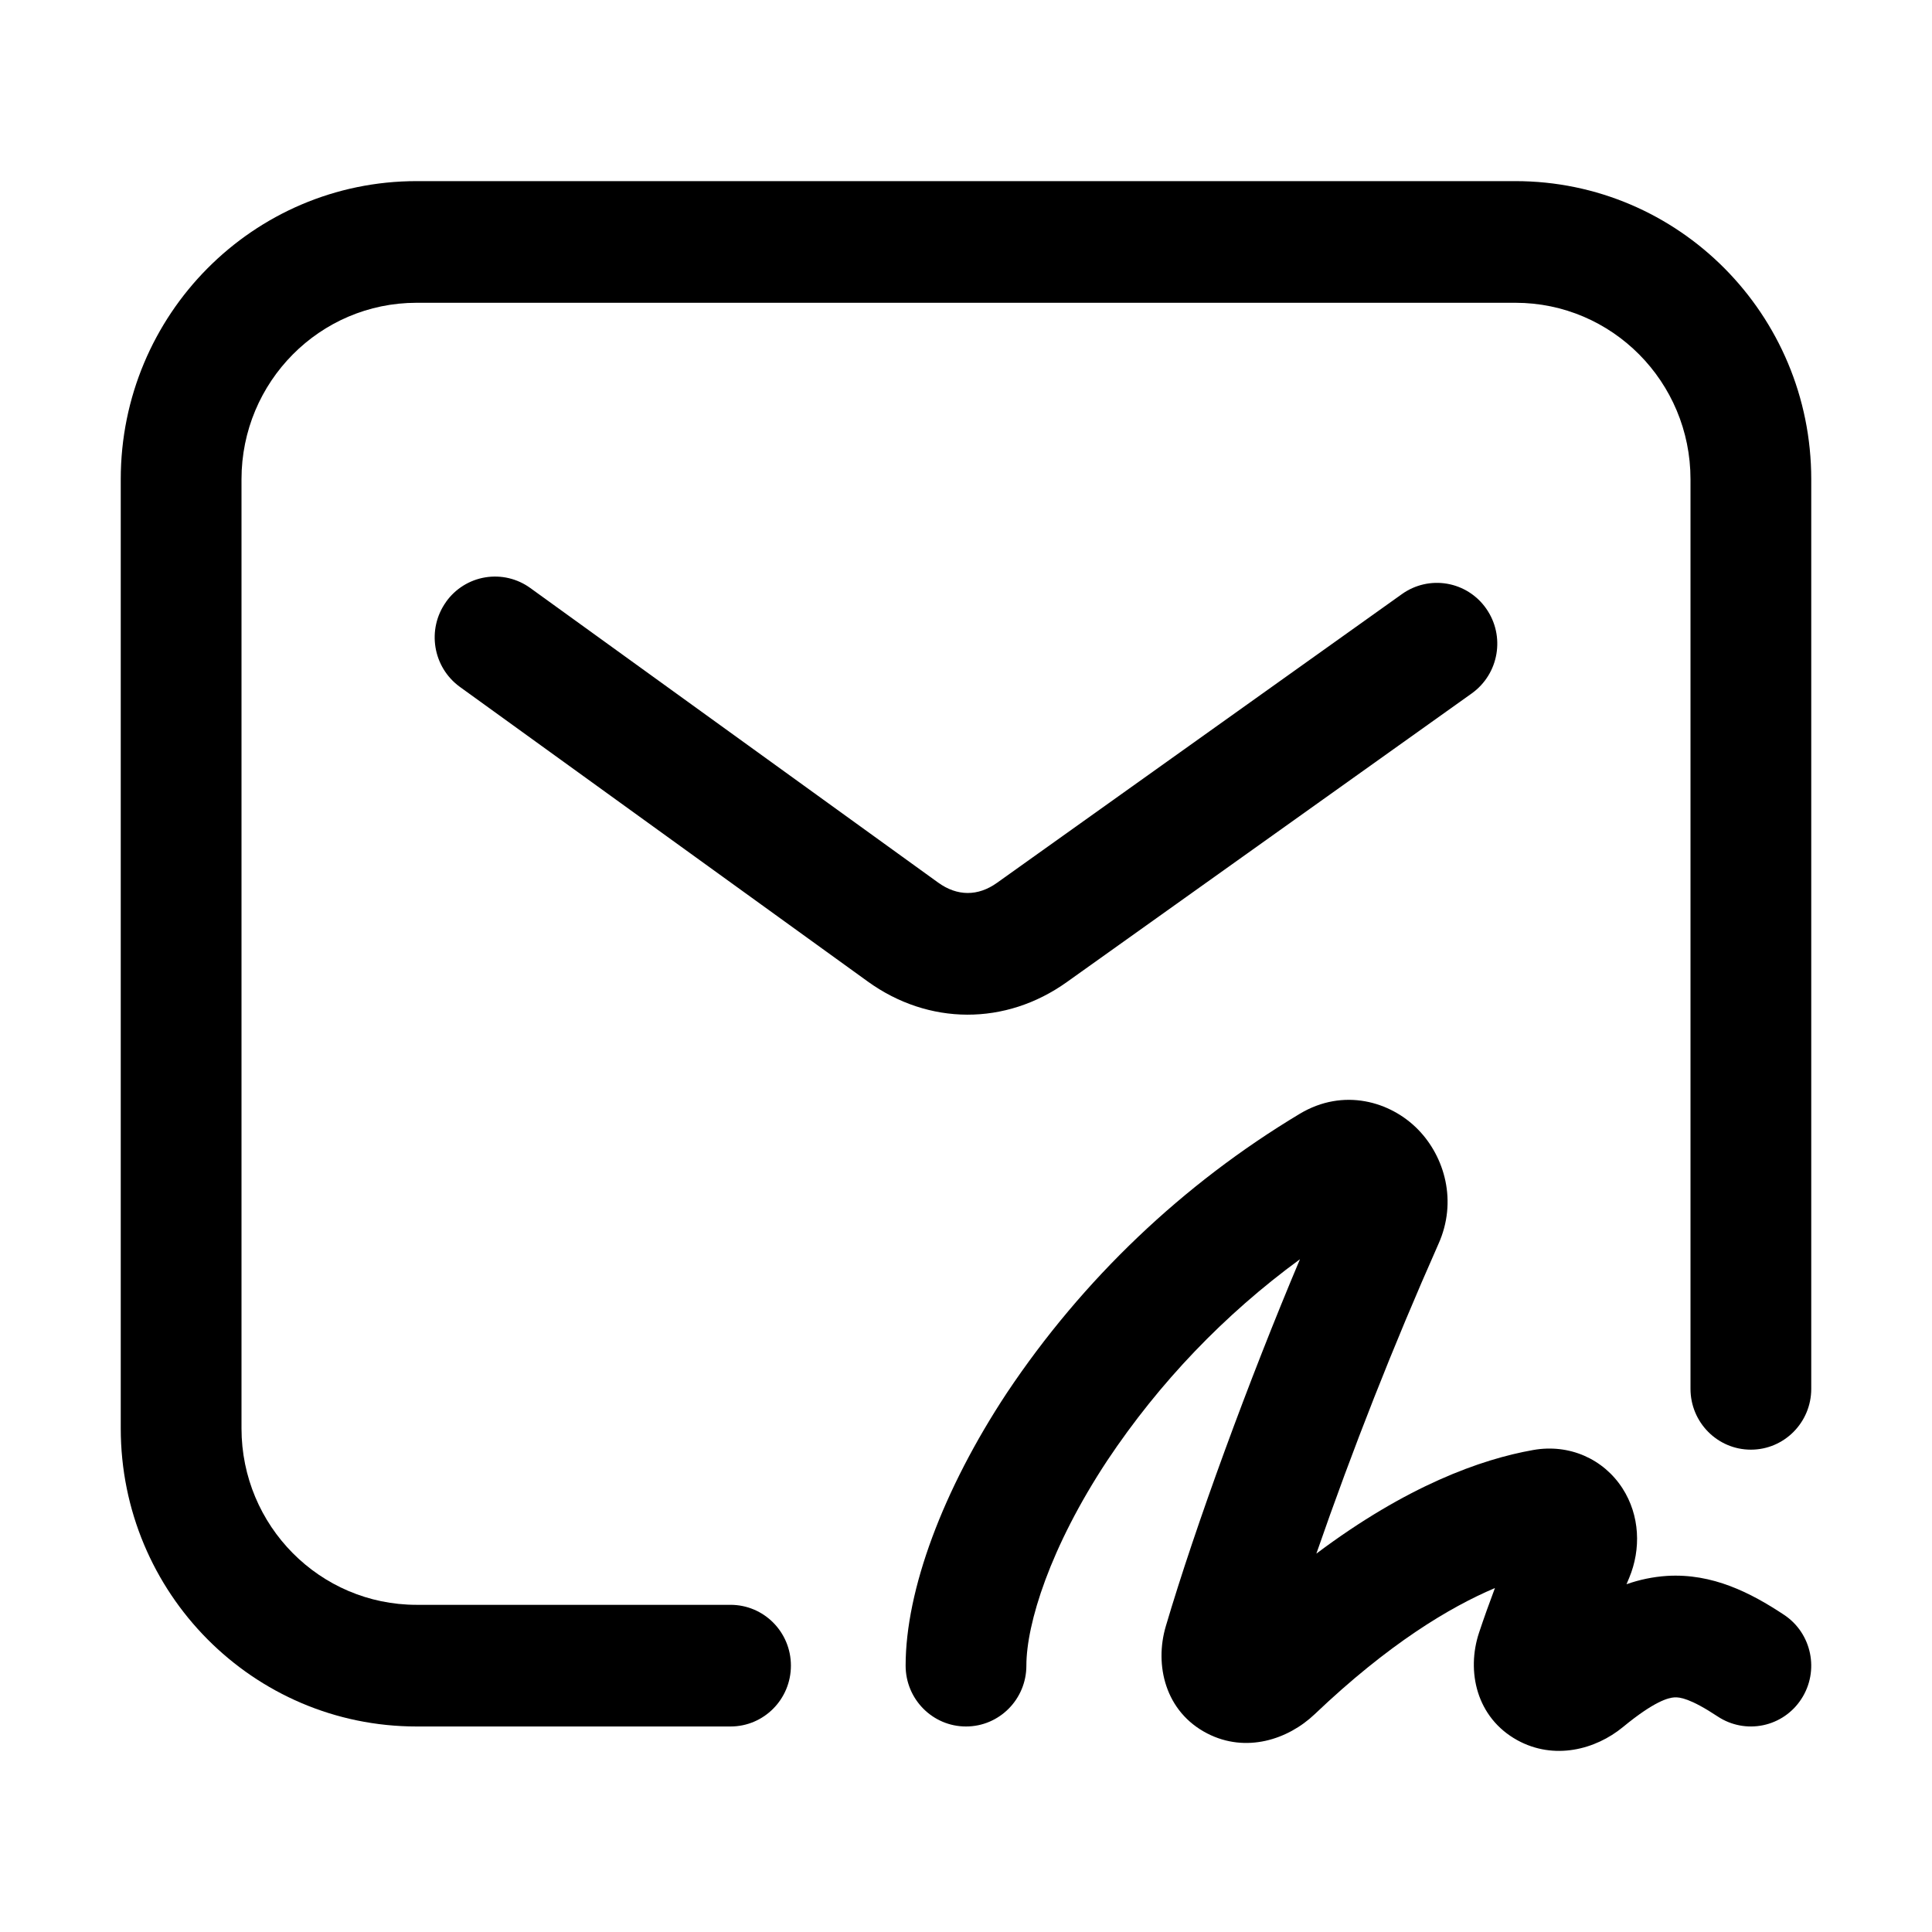
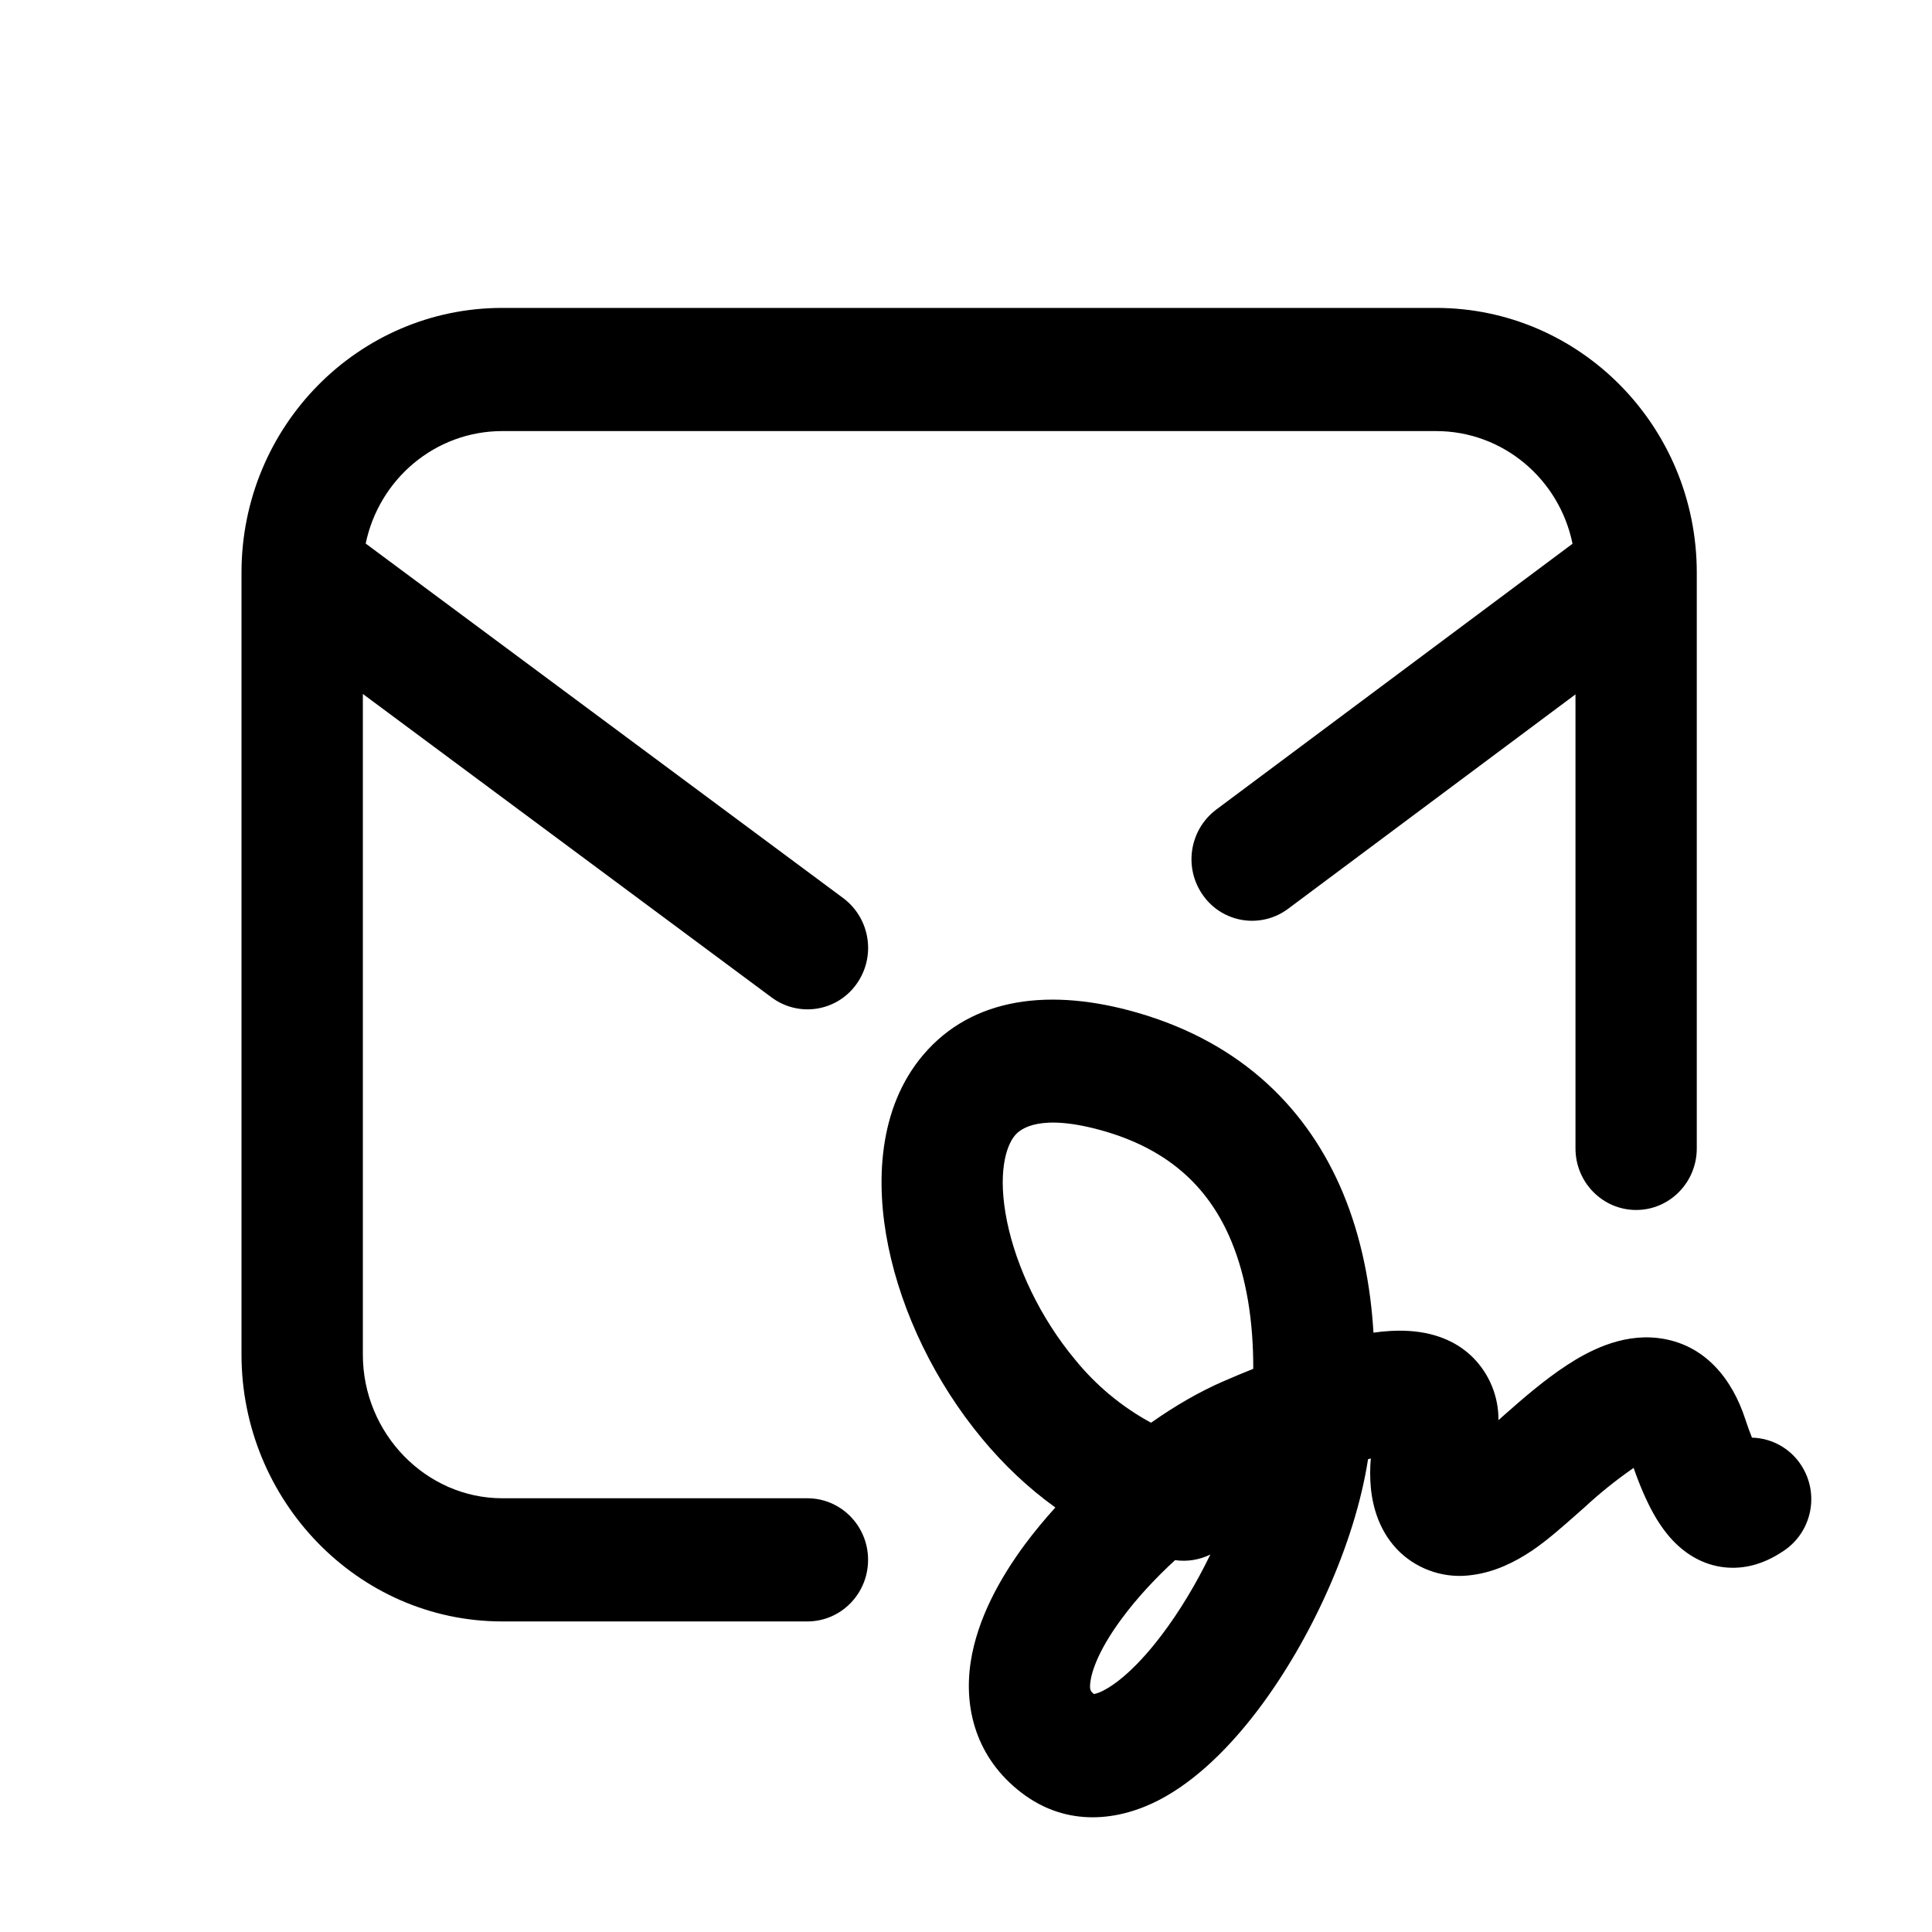
<svg xmlns="http://www.w3.org/2000/svg" width="32" height="32" fill="none" class="persona-icon" viewBox="0 0 32 32">
-   <path fill="currentColor" fill-rule="evenodd" d="M2 7.938C2 5.21 4.194 3 6.9 3h18.2C27.806 3 30 5.21 30 7.938v15.065c0 .557-.448 1.008-1 1.008s-1-.451-1-1.008V7.938c0-1.614-1.299-2.923-2.9-2.923H6.9C5.298 5.015 4 6.324 4 7.938v15.72c0 1.614 1.298 2.923 2.9 2.923h5.2c.552 0 1 .45 1 1.007s-.448 1.008-1 1.008H6.9c-2.706 0-4.9-2.21-4.9-4.938z" clip-rule="evenodd" />
-   <path fill="currentColor" fill-rule="evenodd" d="M7.387 9.97a.995.995 0 0 1 1.396-.231l6.755 4.879c.317.229.66.23.976.004l6.708-4.783a.995.995 0 0 1 1.394.241 1.013 1.013 0 0 1-.239 1.405l-6.708 4.782c-1.013.723-2.288.718-3.296-.01l-6.756-4.88a1.013 1.013 0 0 1-.23-1.406M21.53 20.858a13.2 13.2 0 0 0-3.188 3.33C17.39 25.629 17 26.897 17 27.588c0 .557-.448 1.008-1 1.008s-1-.451-1-1.008c0-1.25.616-2.911 1.677-4.517a15.3 15.3 0 0 1 4.851-4.623c.726-.435 1.506-.204 1.96.261.44.451.656 1.19.335 1.9a66 66 0 0 0-2.02 5.124c1.5-1.126 2.731-1.564 3.59-1.716.6-.107 1.165.148 1.479.632.292.452.31 1.011.113 1.484l-.045.107a2.5 2.5 0 0 1 .67-.138c.754-.046 1.388.279 1.94.645.46.305.589.93.285 1.395a.995.995 0 0 1-1.385.288c-.453-.3-.63-.322-.717-.316-.1.006-.333.064-.85.49-.46.379-1.144.552-1.75.22-.68-.374-.848-1.143-.635-1.783.082-.247.172-.497.263-.738-.747.316-1.762.924-2.986 2.09-.442.42-1.137.648-1.778.319-.7-.36-.877-1.136-.688-1.775.49-1.66 1.377-4.077 2.222-6.079" clip-rule="evenodd" />
+   <path fill="currentColor" d="M8.319 5.1C5.933 5.1 4 7.063 4 9.485v12.951c0 2.409 1.92 4.42 4.319 4.42h5.054c.555 0 1.005-.457 1.005-1.02 0-.564-.45-1.02-1.005-1.02H8.32c-1.263 0-2.31-1.071-2.31-2.38V11.494l6.772 5.028a.995.995 0 0 0 1.403-.221 1.03 1.03 0 0 0-.218-1.425L6.057 9.003C6.277 7.94 7.205 7.14 8.32 7.14h15.466c1.113 0 2.043.8 2.26 1.866l-5.901 4.403a1.03 1.03 0 0 0-.215 1.426.994.994 0 0 0 1.404.218l4.761-3.552v7.52c0 .563.45 1.02 1.005 1.02s1.004-.457 1.004-1.02V9.485c0-2.422-1.934-4.385-4.318-4.385z" />
+   <path fill="currentColor" fill-rule="evenodd" d="M16.267 23.829c.348.42.754.81 1.213 1.14q-.272.3-.504.611c-.418.565-.79 1.24-.898 1.946-.119.775.095 1.593.835 2.163.766.59 1.63.465 2.287.124.623-.325 1.18-.89 1.637-1.493.866-1.145 1.604-2.743 1.822-4.151l.046-.012a2.7 2.7 0 0 0 0 .481c.032.338.15.754.484 1.073a1.44 1.44 0 0 0 1.202.375c.366-.048.701-.212.986-.404.249-.167.537-.423.778-.637l.094-.083a7.4 7.4 0 0 1 .789-.635l.02-.013q.152.436.327.753c.135.241.324.503.604.685.322.21.678.256 1.002.183.27-.06.474-.196.56-.253a1.03 1.03 0 0 0 .282-1.414 1 1 0 0 0-.815-.456 5 5 0 0 1-.113-.313c-.208-.636-.654-1.243-1.443-1.337-.625-.074-1.178.233-1.51.45-.373.243-.736.559-1.02.81l-.113.1a1.45 1.45 0 0 0-.415-1.03c-.437-.44-1.024-.467-1.377-.447a3 3 0 0 0-.278.028c-.047-.786-.199-1.575-.503-2.308-.571-1.373-1.658-2.487-3.409-2.992-1.427-.412-2.726-.264-3.543.696-.752.883-.796 2.127-.58 3.18.224 1.095.773 2.241 1.553 3.18m1.535-1.315c-.574-.691-.968-1.531-1.122-2.281-.162-.793-.019-1.252.133-1.43.087-.102.41-.375 1.475-.068 1.141.33 1.764.997 2.107 1.823.254.611.365 1.337.363 2.114q-.25.1-.502.21c-.383.166-.79.4-1.191.683a4.2 4.2 0 0 1-1.263-1.051m1.662 3.327a1 1 0 0 0 .583-.093c-.23.475-.504.934-.803 1.329-.37.49-.712.791-.962.92a.6.6 0 0 1-.161.062c-.055-.042-.082-.065-.058-.22.035-.231.19-.59.52-1.034.249-.337.555-.666.88-.964" clip-rule="evenodd" />
</svg>
